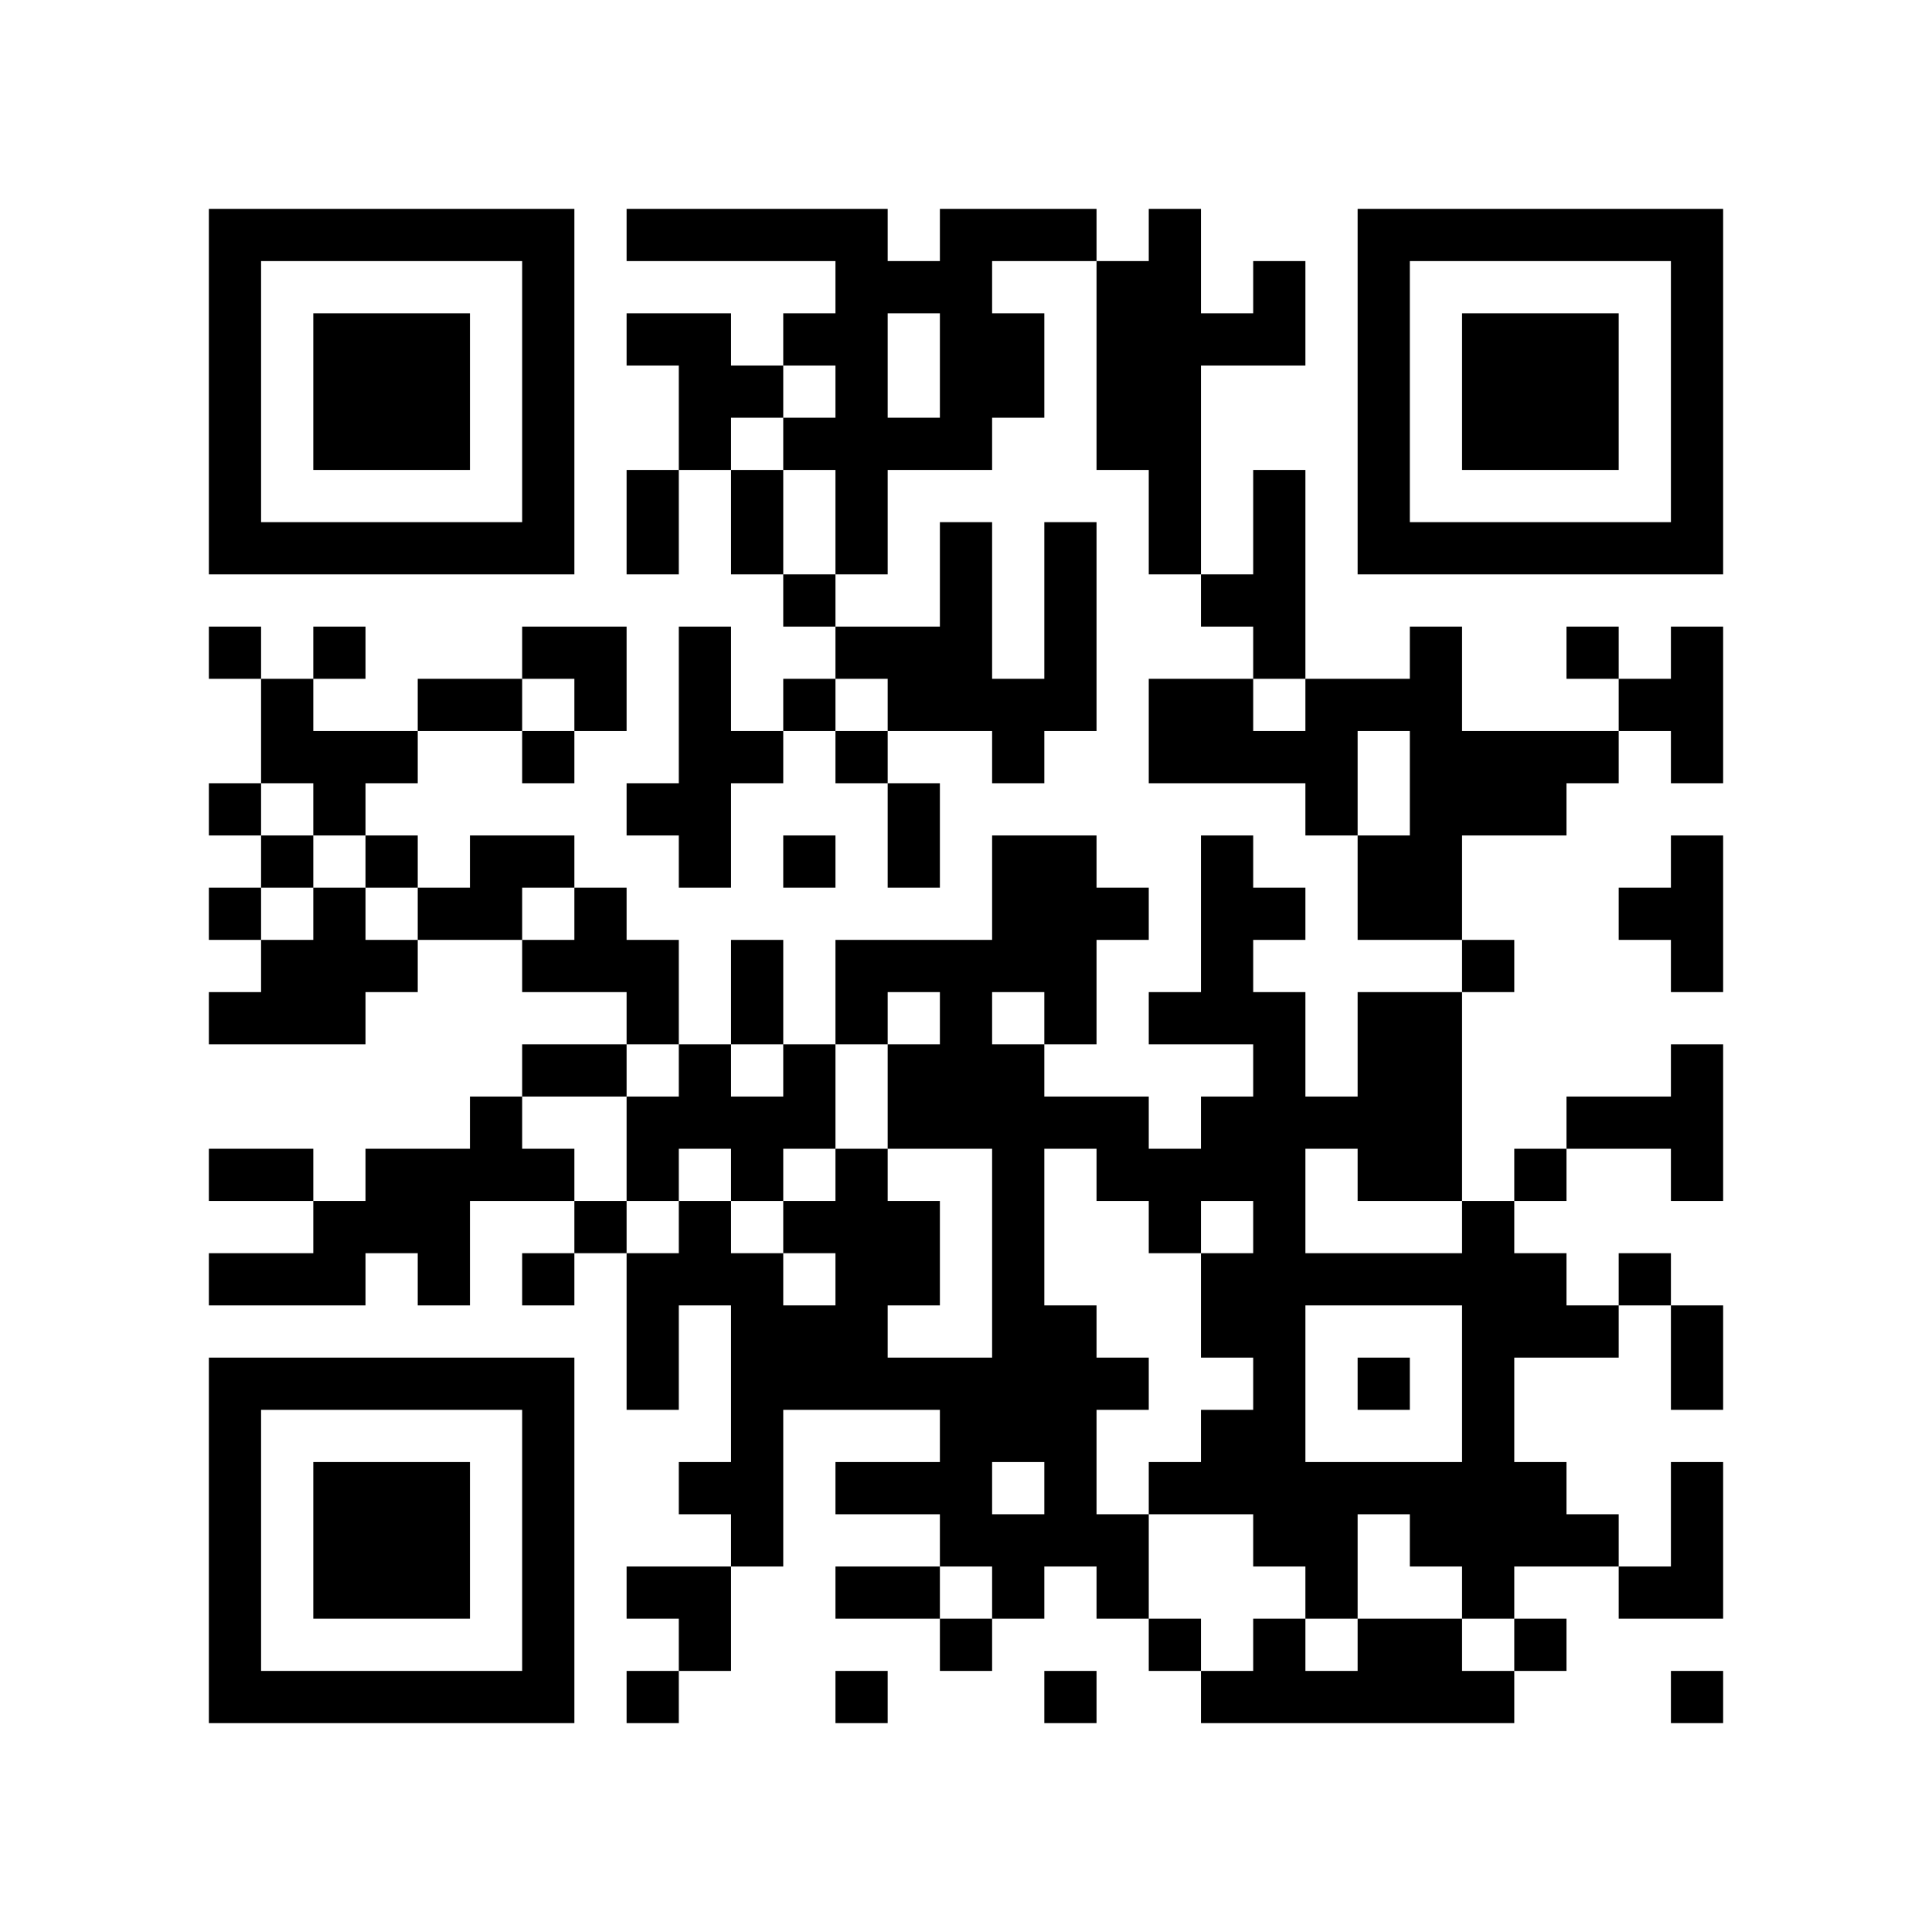
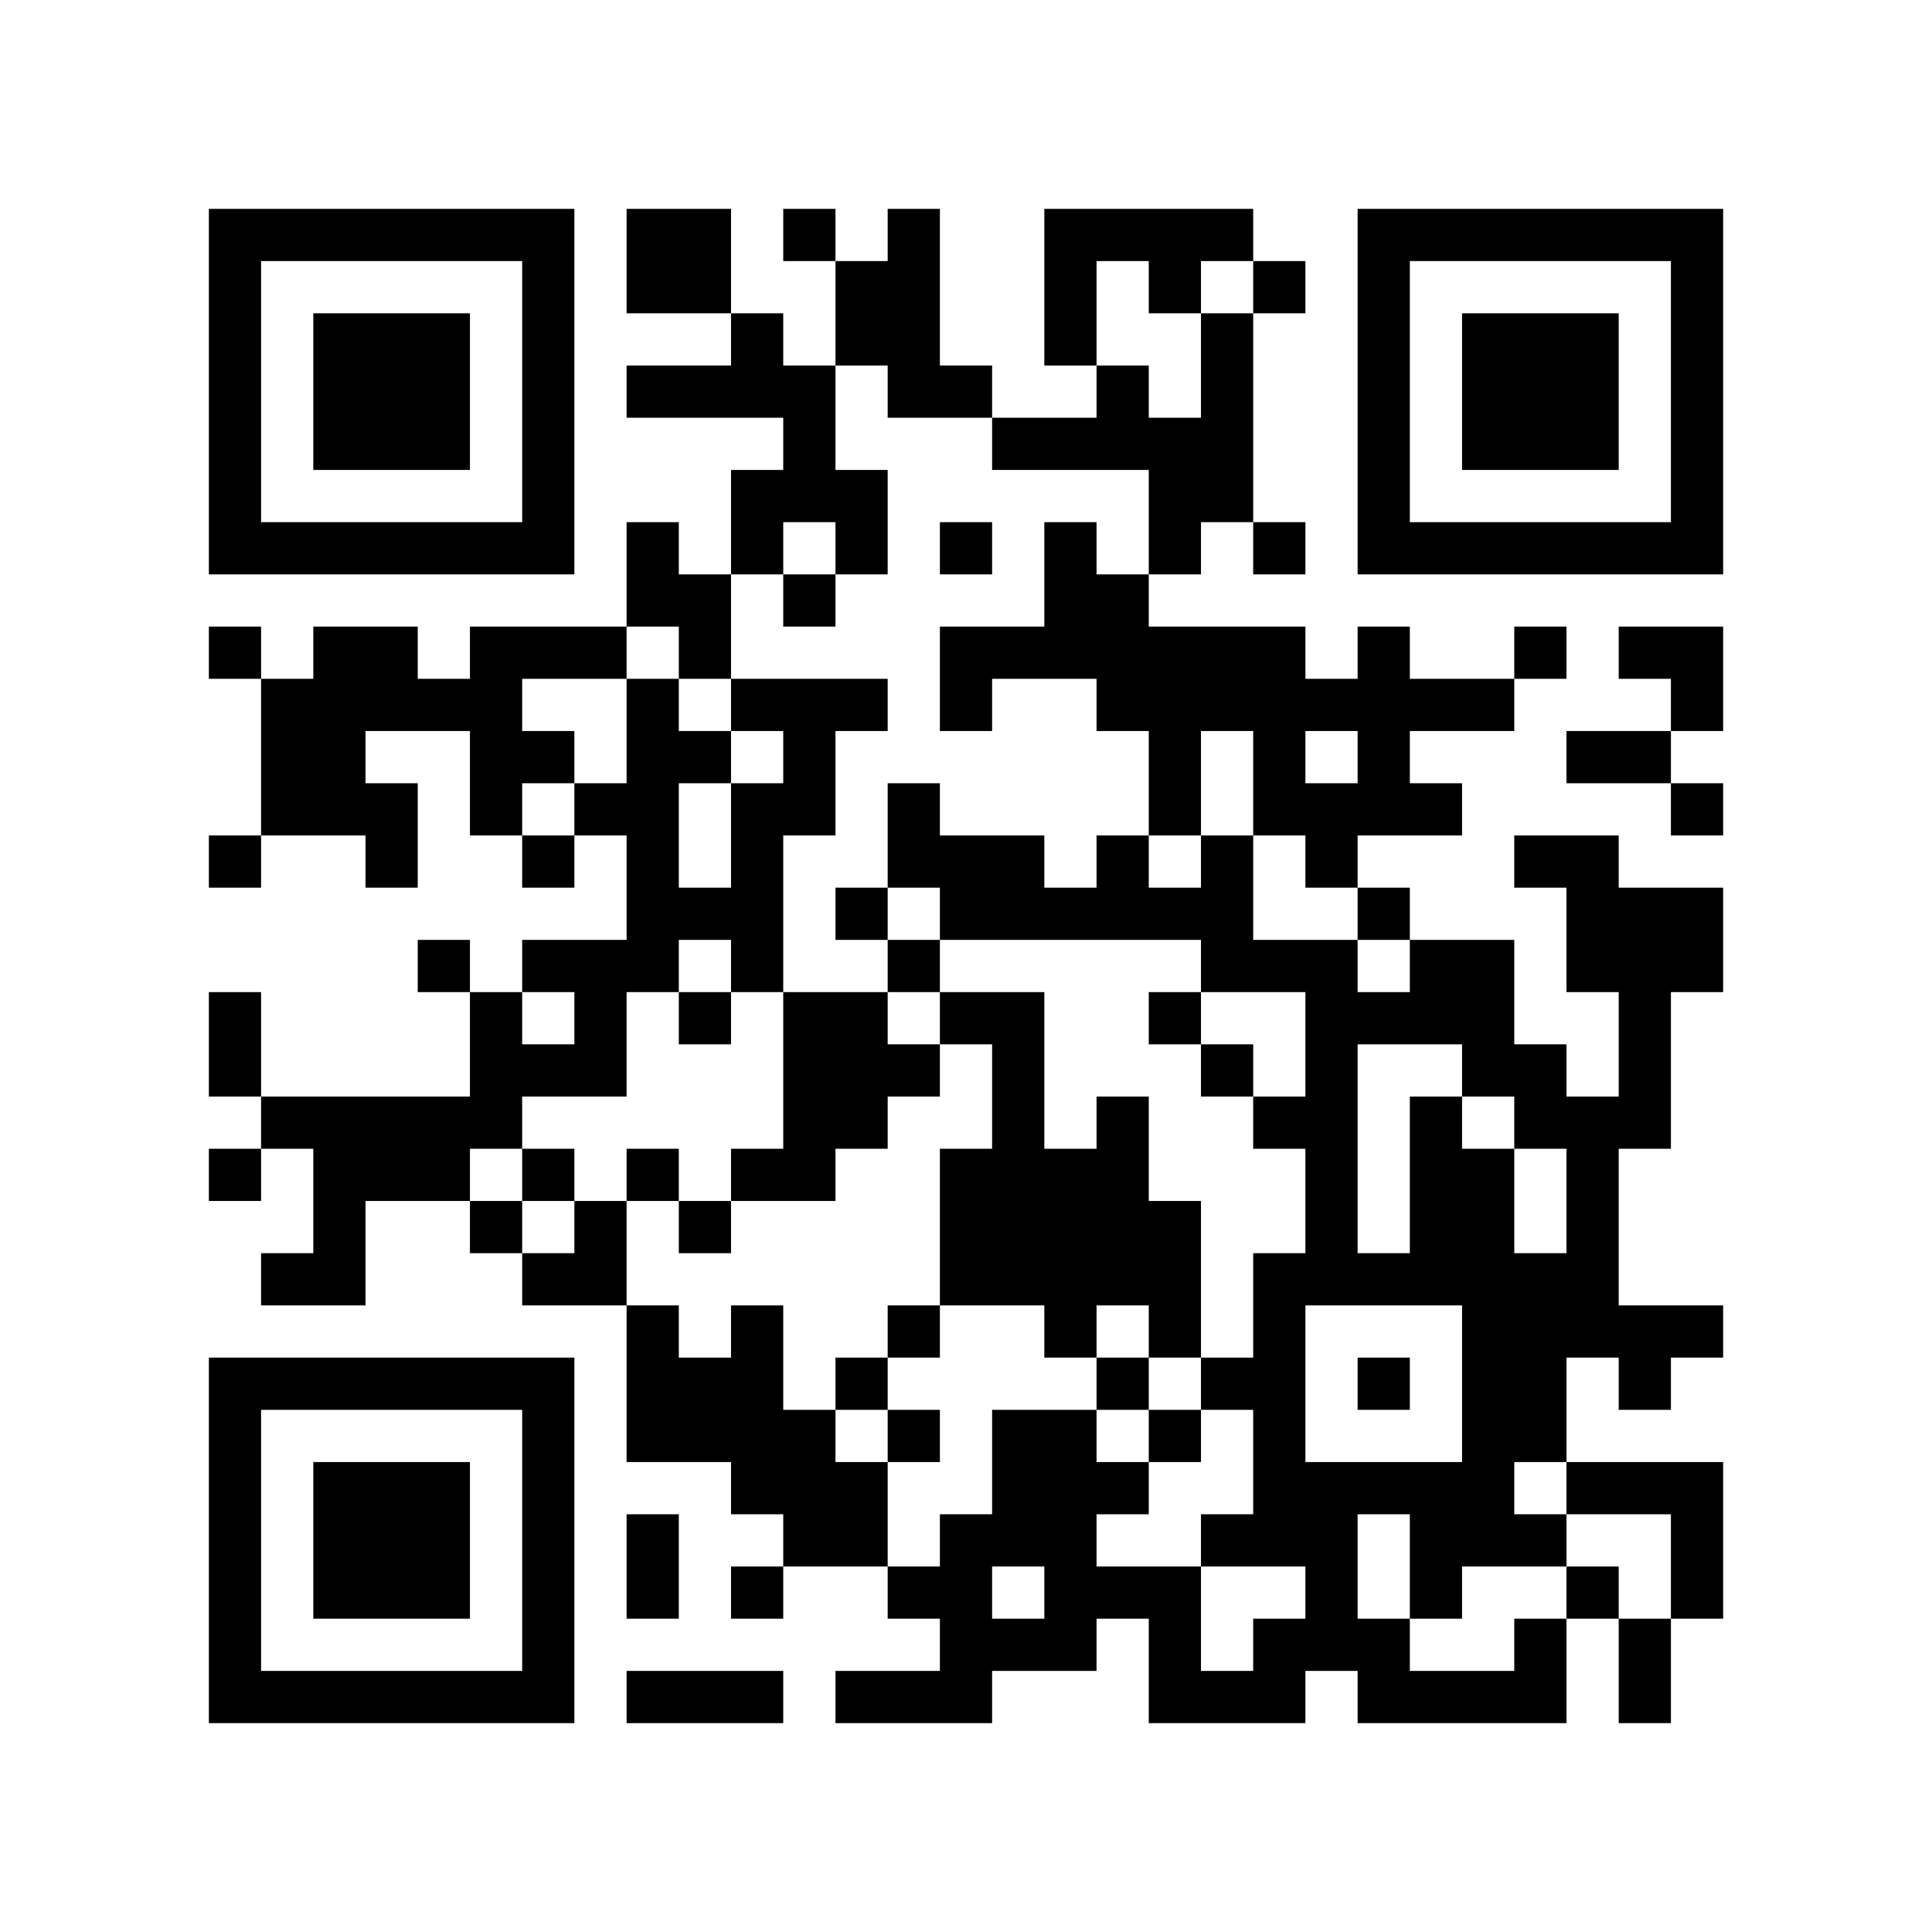
<svg xmlns="http://www.w3.org/2000/svg" version="1.1" viewBox="0 0 185 185" preserveAspectRatio="xMinYMin meet" role="img" aria-labelledby="qrcode-description">
  <description id="qrcode-description">紫薇·互联 Android 安装页二维码</description>
  <rect width="100%" height="100%" fill="white" cx="0" cy="0" />
-   <path d="M20,20l5,0 0,5 -5,0 0,-5z M25,20l5,0 0,5 -5,0 0,-5z M30,20l5,0 0,5 -5,0 0,-5z M35,20l5,0 0,5 -5,0 0,-5z M40,20l5,0 0,5 -5,0 0,-5z M45,20l5,0 0,5 -5,0 0,-5z M50,20l5,0 0,5 -5,0 0,-5z M60,20l5,0 0,5 -5,0 0,-5z M65,20l5,0 0,5 -5,0 0,-5z M70,20l5,0 0,5 -5,0 0,-5z M75,20l5,0 0,5 -5,0 0,-5z M80,20l5,0 0,5 -5,0 0,-5z M90,20l5,0 0,5 -5,0 0,-5z M95,20l5,0 0,5 -5,0 0,-5z M100,20l5,0 0,5 -5,0 0,-5z M110,20l5,0 0,5 -5,0 0,-5z M130,20l5,0 0,5 -5,0 0,-5z M135,20l5,0 0,5 -5,0 0,-5z M140,20l5,0 0,5 -5,0 0,-5z M145,20l5,0 0,5 -5,0 0,-5z M150,20l5,0 0,5 -5,0 0,-5z M155,20l5,0 0,5 -5,0 0,-5z M160,20l5,0 0,5 -5,0 0,-5z M20,25l5,0 0,5 -5,0 0,-5z M50,25l5,0 0,5 -5,0 0,-5z M80,25l5,0 0,5 -5,0 0,-5z M85,25l5,0 0,5 -5,0 0,-5z M90,25l5,0 0,5 -5,0 0,-5z M105,25l5,0 0,5 -5,0 0,-5z M110,25l5,0 0,5 -5,0 0,-5z M120,25l5,0 0,5 -5,0 0,-5z M130,25l5,0 0,5 -5,0 0,-5z M160,25l5,0 0,5 -5,0 0,-5z M20,30l5,0 0,5 -5,0 0,-5z M30,30l5,0 0,5 -5,0 0,-5z M35,30l5,0 0,5 -5,0 0,-5z M40,30l5,0 0,5 -5,0 0,-5z M50,30l5,0 0,5 -5,0 0,-5z M60,30l5,0 0,5 -5,0 0,-5z M65,30l5,0 0,5 -5,0 0,-5z M75,30l5,0 0,5 -5,0 0,-5z M80,30l5,0 0,5 -5,0 0,-5z M90,30l5,0 0,5 -5,0 0,-5z M95,30l5,0 0,5 -5,0 0,-5z M105,30l5,0 0,5 -5,0 0,-5z M110,30l5,0 0,5 -5,0 0,-5z M115,30l5,0 0,5 -5,0 0,-5z M120,30l5,0 0,5 -5,0 0,-5z M130,30l5,0 0,5 -5,0 0,-5z M140,30l5,0 0,5 -5,0 0,-5z M145,30l5,0 0,5 -5,0 0,-5z M150,30l5,0 0,5 -5,0 0,-5z M160,30l5,0 0,5 -5,0 0,-5z M20,35l5,0 0,5 -5,0 0,-5z M30,35l5,0 0,5 -5,0 0,-5z M35,35l5,0 0,5 -5,0 0,-5z M40,35l5,0 0,5 -5,0 0,-5z M50,35l5,0 0,5 -5,0 0,-5z M65,35l5,0 0,5 -5,0 0,-5z M70,35l5,0 0,5 -5,0 0,-5z M80,35l5,0 0,5 -5,0 0,-5z M90,35l5,0 0,5 -5,0 0,-5z M95,35l5,0 0,5 -5,0 0,-5z M105,35l5,0 0,5 -5,0 0,-5z M110,35l5,0 0,5 -5,0 0,-5z M130,35l5,0 0,5 -5,0 0,-5z M140,35l5,0 0,5 -5,0 0,-5z M145,35l5,0 0,5 -5,0 0,-5z M150,35l5,0 0,5 -5,0 0,-5z M160,35l5,0 0,5 -5,0 0,-5z M20,40l5,0 0,5 -5,0 0,-5z M30,40l5,0 0,5 -5,0 0,-5z M35,40l5,0 0,5 -5,0 0,-5z M40,40l5,0 0,5 -5,0 0,-5z M50,40l5,0 0,5 -5,0 0,-5z M65,40l5,0 0,5 -5,0 0,-5z M75,40l5,0 0,5 -5,0 0,-5z M80,40l5,0 0,5 -5,0 0,-5z M85,40l5,0 0,5 -5,0 0,-5z M90,40l5,0 0,5 -5,0 0,-5z M105,40l5,0 0,5 -5,0 0,-5z M110,40l5,0 0,5 -5,0 0,-5z M130,40l5,0 0,5 -5,0 0,-5z M140,40l5,0 0,5 -5,0 0,-5z M145,40l5,0 0,5 -5,0 0,-5z M150,40l5,0 0,5 -5,0 0,-5z M160,40l5,0 0,5 -5,0 0,-5z M20,45l5,0 0,5 -5,0 0,-5z M50,45l5,0 0,5 -5,0 0,-5z M60,45l5,0 0,5 -5,0 0,-5z M70,45l5,0 0,5 -5,0 0,-5z M80,45l5,0 0,5 -5,0 0,-5z M110,45l5,0 0,5 -5,0 0,-5z M120,45l5,0 0,5 -5,0 0,-5z M130,45l5,0 0,5 -5,0 0,-5z M160,45l5,0 0,5 -5,0 0,-5z M20,50l5,0 0,5 -5,0 0,-5z M25,50l5,0 0,5 -5,0 0,-5z M30,50l5,0 0,5 -5,0 0,-5z M35,50l5,0 0,5 -5,0 0,-5z M40,50l5,0 0,5 -5,0 0,-5z M45,50l5,0 0,5 -5,0 0,-5z M50,50l5,0 0,5 -5,0 0,-5z M60,50l5,0 0,5 -5,0 0,-5z M70,50l5,0 0,5 -5,0 0,-5z M80,50l5,0 0,5 -5,0 0,-5z M90,50l5,0 0,5 -5,0 0,-5z M100,50l5,0 0,5 -5,0 0,-5z M110,50l5,0 0,5 -5,0 0,-5z M120,50l5,0 0,5 -5,0 0,-5z M130,50l5,0 0,5 -5,0 0,-5z M135,50l5,0 0,5 -5,0 0,-5z M140,50l5,0 0,5 -5,0 0,-5z M145,50l5,0 0,5 -5,0 0,-5z M150,50l5,0 0,5 -5,0 0,-5z M155,50l5,0 0,5 -5,0 0,-5z M160,50l5,0 0,5 -5,0 0,-5z M75,55l5,0 0,5 -5,0 0,-5z M90,55l5,0 0,5 -5,0 0,-5z M100,55l5,0 0,5 -5,0 0,-5z M115,55l5,0 0,5 -5,0 0,-5z M120,55l5,0 0,5 -5,0 0,-5z M20,60l5,0 0,5 -5,0 0,-5z M30,60l5,0 0,5 -5,0 0,-5z M50,60l5,0 0,5 -5,0 0,-5z M55,60l5,0 0,5 -5,0 0,-5z M65,60l5,0 0,5 -5,0 0,-5z M80,60l5,0 0,5 -5,0 0,-5z M85,60l5,0 0,5 -5,0 0,-5z M90,60l5,0 0,5 -5,0 0,-5z M100,60l5,0 0,5 -5,0 0,-5z M120,60l5,0 0,5 -5,0 0,-5z M135,60l5,0 0,5 -5,0 0,-5z M150,60l5,0 0,5 -5,0 0,-5z M160,60l5,0 0,5 -5,0 0,-5z M25,65l5,0 0,5 -5,0 0,-5z M40,65l5,0 0,5 -5,0 0,-5z M45,65l5,0 0,5 -5,0 0,-5z M55,65l5,0 0,5 -5,0 0,-5z M65,65l5,0 0,5 -5,0 0,-5z M75,65l5,0 0,5 -5,0 0,-5z M85,65l5,0 0,5 -5,0 0,-5z M90,65l5,0 0,5 -5,0 0,-5z M95,65l5,0 0,5 -5,0 0,-5z M100,65l5,0 0,5 -5,0 0,-5z M110,65l5,0 0,5 -5,0 0,-5z M115,65l5,0 0,5 -5,0 0,-5z M125,65l5,0 0,5 -5,0 0,-5z M130,65l5,0 0,5 -5,0 0,-5z M135,65l5,0 0,5 -5,0 0,-5z M155,65l5,0 0,5 -5,0 0,-5z M160,65l5,0 0,5 -5,0 0,-5z M25,70l5,0 0,5 -5,0 0,-5z M30,70l5,0 0,5 -5,0 0,-5z M35,70l5,0 0,5 -5,0 0,-5z M50,70l5,0 0,5 -5,0 0,-5z M65,70l5,0 0,5 -5,0 0,-5z M70,70l5,0 0,5 -5,0 0,-5z M80,70l5,0 0,5 -5,0 0,-5z M95,70l5,0 0,5 -5,0 0,-5z M110,70l5,0 0,5 -5,0 0,-5z M115,70l5,0 0,5 -5,0 0,-5z M120,70l5,0 0,5 -5,0 0,-5z M125,70l5,0 0,5 -5,0 0,-5z M135,70l5,0 0,5 -5,0 0,-5z M140,70l5,0 0,5 -5,0 0,-5z M145,70l5,0 0,5 -5,0 0,-5z M150,70l5,0 0,5 -5,0 0,-5z M160,70l5,0 0,5 -5,0 0,-5z M20,75l5,0 0,5 -5,0 0,-5z M30,75l5,0 0,5 -5,0 0,-5z M60,75l5,0 0,5 -5,0 0,-5z M65,75l5,0 0,5 -5,0 0,-5z M85,75l5,0 0,5 -5,0 0,-5z M125,75l5,0 0,5 -5,0 0,-5z M135,75l5,0 0,5 -5,0 0,-5z M140,75l5,0 0,5 -5,0 0,-5z M145,75l5,0 0,5 -5,0 0,-5z M25,80l5,0 0,5 -5,0 0,-5z M35,80l5,0 0,5 -5,0 0,-5z M45,80l5,0 0,5 -5,0 0,-5z M50,80l5,0 0,5 -5,0 0,-5z M65,80l5,0 0,5 -5,0 0,-5z M75,80l5,0 0,5 -5,0 0,-5z M85,80l5,0 0,5 -5,0 0,-5z M95,80l5,0 0,5 -5,0 0,-5z M100,80l5,0 0,5 -5,0 0,-5z M115,80l5,0 0,5 -5,0 0,-5z M130,80l5,0 0,5 -5,0 0,-5z M135,80l5,0 0,5 -5,0 0,-5z M160,80l5,0 0,5 -5,0 0,-5z M20,85l5,0 0,5 -5,0 0,-5z M30,85l5,0 0,5 -5,0 0,-5z M40,85l5,0 0,5 -5,0 0,-5z M45,85l5,0 0,5 -5,0 0,-5z M55,85l5,0 0,5 -5,0 0,-5z M95,85l5,0 0,5 -5,0 0,-5z M100,85l5,0 0,5 -5,0 0,-5z M105,85l5,0 0,5 -5,0 0,-5z M115,85l5,0 0,5 -5,0 0,-5z M120,85l5,0 0,5 -5,0 0,-5z M130,85l5,0 0,5 -5,0 0,-5z M135,85l5,0 0,5 -5,0 0,-5z M155,85l5,0 0,5 -5,0 0,-5z M160,85l5,0 0,5 -5,0 0,-5z M25,90l5,0 0,5 -5,0 0,-5z M30,90l5,0 0,5 -5,0 0,-5z M35,90l5,0 0,5 -5,0 0,-5z M50,90l5,0 0,5 -5,0 0,-5z M55,90l5,0 0,5 -5,0 0,-5z M60,90l5,0 0,5 -5,0 0,-5z M70,90l5,0 0,5 -5,0 0,-5z M80,90l5,0 0,5 -5,0 0,-5z M85,90l5,0 0,5 -5,0 0,-5z M90,90l5,0 0,5 -5,0 0,-5z M95,90l5,0 0,5 -5,0 0,-5z M100,90l5,0 0,5 -5,0 0,-5z M115,90l5,0 0,5 -5,0 0,-5z M140,90l5,0 0,5 -5,0 0,-5z M160,90l5,0 0,5 -5,0 0,-5z M20,95l5,0 0,5 -5,0 0,-5z M25,95l5,0 0,5 -5,0 0,-5z M30,95l5,0 0,5 -5,0 0,-5z M60,95l5,0 0,5 -5,0 0,-5z M70,95l5,0 0,5 -5,0 0,-5z M80,95l5,0 0,5 -5,0 0,-5z M90,95l5,0 0,5 -5,0 0,-5z M100,95l5,0 0,5 -5,0 0,-5z M110,95l5,0 0,5 -5,0 0,-5z M115,95l5,0 0,5 -5,0 0,-5z M120,95l5,0 0,5 -5,0 0,-5z M130,95l5,0 0,5 -5,0 0,-5z M135,95l5,0 0,5 -5,0 0,-5z M50,100l5,0 0,5 -5,0 0,-5z M55,100l5,0 0,5 -5,0 0,-5z M65,100l5,0 0,5 -5,0 0,-5z M75,100l5,0 0,5 -5,0 0,-5z M85,100l5,0 0,5 -5,0 0,-5z M90,100l5,0 0,5 -5,0 0,-5z M95,100l5,0 0,5 -5,0 0,-5z M120,100l5,0 0,5 -5,0 0,-5z M130,100l5,0 0,5 -5,0 0,-5z M135,100l5,0 0,5 -5,0 0,-5z M160,100l5,0 0,5 -5,0 0,-5z M45,105l5,0 0,5 -5,0 0,-5z M60,105l5,0 0,5 -5,0 0,-5z M65,105l5,0 0,5 -5,0 0,-5z M70,105l5,0 0,5 -5,0 0,-5z M75,105l5,0 0,5 -5,0 0,-5z M85,105l5,0 0,5 -5,0 0,-5z M90,105l5,0 0,5 -5,0 0,-5z M95,105l5,0 0,5 -5,0 0,-5z M100,105l5,0 0,5 -5,0 0,-5z M105,105l5,0 0,5 -5,0 0,-5z M115,105l5,0 0,5 -5,0 0,-5z M120,105l5,0 0,5 -5,0 0,-5z M125,105l5,0 0,5 -5,0 0,-5z M130,105l5,0 0,5 -5,0 0,-5z M135,105l5,0 0,5 -5,0 0,-5z M150,105l5,0 0,5 -5,0 0,-5z M155,105l5,0 0,5 -5,0 0,-5z M160,105l5,0 0,5 -5,0 0,-5z M20,110l5,0 0,5 -5,0 0,-5z M25,110l5,0 0,5 -5,0 0,-5z M35,110l5,0 0,5 -5,0 0,-5z M40,110l5,0 0,5 -5,0 0,-5z M45,110l5,0 0,5 -5,0 0,-5z M50,110l5,0 0,5 -5,0 0,-5z M60,110l5,0 0,5 -5,0 0,-5z M70,110l5,0 0,5 -5,0 0,-5z M80,110l5,0 0,5 -5,0 0,-5z M95,110l5,0 0,5 -5,0 0,-5z M105,110l5,0 0,5 -5,0 0,-5z M110,110l5,0 0,5 -5,0 0,-5z M115,110l5,0 0,5 -5,0 0,-5z M120,110l5,0 0,5 -5,0 0,-5z M130,110l5,0 0,5 -5,0 0,-5z M135,110l5,0 0,5 -5,0 0,-5z M145,110l5,0 0,5 -5,0 0,-5z M160,110l5,0 0,5 -5,0 0,-5z M30,115l5,0 0,5 -5,0 0,-5z M35,115l5,0 0,5 -5,0 0,-5z M40,115l5,0 0,5 -5,0 0,-5z M55,115l5,0 0,5 -5,0 0,-5z M65,115l5,0 0,5 -5,0 0,-5z M75,115l5,0 0,5 -5,0 0,-5z M80,115l5,0 0,5 -5,0 0,-5z M85,115l5,0 0,5 -5,0 0,-5z M95,115l5,0 0,5 -5,0 0,-5z M110,115l5,0 0,5 -5,0 0,-5z M120,115l5,0 0,5 -5,0 0,-5z M140,115l5,0 0,5 -5,0 0,-5z M20,120l5,0 0,5 -5,0 0,-5z M25,120l5,0 0,5 -5,0 0,-5z M30,120l5,0 0,5 -5,0 0,-5z M40,120l5,0 0,5 -5,0 0,-5z M50,120l5,0 0,5 -5,0 0,-5z M60,120l5,0 0,5 -5,0 0,-5z M65,120l5,0 0,5 -5,0 0,-5z M70,120l5,0 0,5 -5,0 0,-5z M80,120l5,0 0,5 -5,0 0,-5z M85,120l5,0 0,5 -5,0 0,-5z M95,120l5,0 0,5 -5,0 0,-5z M115,120l5,0 0,5 -5,0 0,-5z M120,120l5,0 0,5 -5,0 0,-5z M125,120l5,0 0,5 -5,0 0,-5z M130,120l5,0 0,5 -5,0 0,-5z M135,120l5,0 0,5 -5,0 0,-5z M140,120l5,0 0,5 -5,0 0,-5z M145,120l5,0 0,5 -5,0 0,-5z M155,120l5,0 0,5 -5,0 0,-5z M60,125l5,0 0,5 -5,0 0,-5z M70,125l5,0 0,5 -5,0 0,-5z M75,125l5,0 0,5 -5,0 0,-5z M80,125l5,0 0,5 -5,0 0,-5z M95,125l5,0 0,5 -5,0 0,-5z M100,125l5,0 0,5 -5,0 0,-5z M115,125l5,0 0,5 -5,0 0,-5z M120,125l5,0 0,5 -5,0 0,-5z M140,125l5,0 0,5 -5,0 0,-5z M145,125l5,0 0,5 -5,0 0,-5z M150,125l5,0 0,5 -5,0 0,-5z M160,125l5,0 0,5 -5,0 0,-5z M20,130l5,0 0,5 -5,0 0,-5z M25,130l5,0 0,5 -5,0 0,-5z M30,130l5,0 0,5 -5,0 0,-5z M35,130l5,0 0,5 -5,0 0,-5z M40,130l5,0 0,5 -5,0 0,-5z M45,130l5,0 0,5 -5,0 0,-5z M50,130l5,0 0,5 -5,0 0,-5z M60,130l5,0 0,5 -5,0 0,-5z M70,130l5,0 0,5 -5,0 0,-5z M75,130l5,0 0,5 -5,0 0,-5z M80,130l5,0 0,5 -5,0 0,-5z M85,130l5,0 0,5 -5,0 0,-5z M90,130l5,0 0,5 -5,0 0,-5z M95,130l5,0 0,5 -5,0 0,-5z M100,130l5,0 0,5 -5,0 0,-5z M105,130l5,0 0,5 -5,0 0,-5z M120,130l5,0 0,5 -5,0 0,-5z M130,130l5,0 0,5 -5,0 0,-5z M140,130l5,0 0,5 -5,0 0,-5z M160,130l5,0 0,5 -5,0 0,-5z M20,135l5,0 0,5 -5,0 0,-5z M50,135l5,0 0,5 -5,0 0,-5z M70,135l5,0 0,5 -5,0 0,-5z M90,135l5,0 0,5 -5,0 0,-5z M95,135l5,0 0,5 -5,0 0,-5z M100,135l5,0 0,5 -5,0 0,-5z M115,135l5,0 0,5 -5,0 0,-5z M120,135l5,0 0,5 -5,0 0,-5z M140,135l5,0 0,5 -5,0 0,-5z M20,140l5,0 0,5 -5,0 0,-5z M30,140l5,0 0,5 -5,0 0,-5z M35,140l5,0 0,5 -5,0 0,-5z M40,140l5,0 0,5 -5,0 0,-5z M50,140l5,0 0,5 -5,0 0,-5z M65,140l5,0 0,5 -5,0 0,-5z M70,140l5,0 0,5 -5,0 0,-5z M80,140l5,0 0,5 -5,0 0,-5z M85,140l5,0 0,5 -5,0 0,-5z M90,140l5,0 0,5 -5,0 0,-5z M100,140l5,0 0,5 -5,0 0,-5z M110,140l5,0 0,5 -5,0 0,-5z M115,140l5,0 0,5 -5,0 0,-5z M120,140l5,0 0,5 -5,0 0,-5z M125,140l5,0 0,5 -5,0 0,-5z M130,140l5,0 0,5 -5,0 0,-5z M135,140l5,0 0,5 -5,0 0,-5z M140,140l5,0 0,5 -5,0 0,-5z M145,140l5,0 0,5 -5,0 0,-5z M160,140l5,0 0,5 -5,0 0,-5z M20,145l5,0 0,5 -5,0 0,-5z M30,145l5,0 0,5 -5,0 0,-5z M35,145l5,0 0,5 -5,0 0,-5z M40,145l5,0 0,5 -5,0 0,-5z M50,145l5,0 0,5 -5,0 0,-5z M70,145l5,0 0,5 -5,0 0,-5z M90,145l5,0 0,5 -5,0 0,-5z M95,145l5,0 0,5 -5,0 0,-5z M100,145l5,0 0,5 -5,0 0,-5z M105,145l5,0 0,5 -5,0 0,-5z M120,145l5,0 0,5 -5,0 0,-5z M125,145l5,0 0,5 -5,0 0,-5z M135,145l5,0 0,5 -5,0 0,-5z M140,145l5,0 0,5 -5,0 0,-5z M145,145l5,0 0,5 -5,0 0,-5z M150,145l5,0 0,5 -5,0 0,-5z M160,145l5,0 0,5 -5,0 0,-5z M20,150l5,0 0,5 -5,0 0,-5z M30,150l5,0 0,5 -5,0 0,-5z M35,150l5,0 0,5 -5,0 0,-5z M40,150l5,0 0,5 -5,0 0,-5z M50,150l5,0 0,5 -5,0 0,-5z M60,150l5,0 0,5 -5,0 0,-5z M65,150l5,0 0,5 -5,0 0,-5z M80,150l5,0 0,5 -5,0 0,-5z M85,150l5,0 0,5 -5,0 0,-5z M95,150l5,0 0,5 -5,0 0,-5z M105,150l5,0 0,5 -5,0 0,-5z M125,150l5,0 0,5 -5,0 0,-5z M140,150l5,0 0,5 -5,0 0,-5z M155,150l5,0 0,5 -5,0 0,-5z M160,150l5,0 0,5 -5,0 0,-5z M20,155l5,0 0,5 -5,0 0,-5z M50,155l5,0 0,5 -5,0 0,-5z M65,155l5,0 0,5 -5,0 0,-5z M90,155l5,0 0,5 -5,0 0,-5z M110,155l5,0 0,5 -5,0 0,-5z M120,155l5,0 0,5 -5,0 0,-5z M130,155l5,0 0,5 -5,0 0,-5z M135,155l5,0 0,5 -5,0 0,-5z M145,155l5,0 0,5 -5,0 0,-5z M20,160l5,0 0,5 -5,0 0,-5z M25,160l5,0 0,5 -5,0 0,-5z M30,160l5,0 0,5 -5,0 0,-5z M35,160l5,0 0,5 -5,0 0,-5z M40,160l5,0 0,5 -5,0 0,-5z M45,160l5,0 0,5 -5,0 0,-5z M50,160l5,0 0,5 -5,0 0,-5z M60,160l5,0 0,5 -5,0 0,-5z M80,160l5,0 0,5 -5,0 0,-5z M100,160l5,0 0,5 -5,0 0,-5z M115,160l5,0 0,5 -5,0 0,-5z M120,160l5,0 0,5 -5,0 0,-5z M125,160l5,0 0,5 -5,0 0,-5z M130,160l5,0 0,5 -5,0 0,-5z M135,160l5,0 0,5 -5,0 0,-5z M140,160l5,0 0,5 -5,0 0,-5z M160,160l5,0 0,5 -5,0 0,-5z " stroke="transparent" fill="black" />
+   <path d="M20,20l5,0 0,5 -5,0 0,-5z M25,20l5,0 0,5 -5,0 0,-5z M30,20l5,0 0,5 -5,0 0,-5z M35,20l5,0 0,5 -5,0 0,-5z M40,20l5,0 0,5 -5,0 0,-5z M45,20l5,0 0,5 -5,0 0,-5z M50,20l5,0 0,5 -5,0 0,-5z M60,20l5,0 0,5 -5,0 0,-5z M65,20l5,0 0,5 -5,0 0,-5z M75,20l5,0 0,5 -5,0 0,-5z M85,20l5,0 0,5 -5,0 0,-5z M100,20l5,0 0,5 -5,0 0,-5z M105,20l5,0 0,5 -5,0 0,-5z M110,20l5,0 0,5 -5,0 0,-5z M115,20l5,0 0,5 -5,0 0,-5z M130,20l5,0 0,5 -5,0 0,-5z M135,20l5,0 0,5 -5,0 0,-5z M140,20l5,0 0,5 -5,0 0,-5z M145,20l5,0 0,5 -5,0 0,-5z M150,20l5,0 0,5 -5,0 0,-5z M155,20l5,0 0,5 -5,0 0,-5z M160,20l5,0 0,5 -5,0 0,-5z M20,25l5,0 0,5 -5,0 0,-5z M50,25l5,0 0,5 -5,0 0,-5z M60,25l5,0 0,5 -5,0 0,-5z M65,25l5,0 0,5 -5,0 0,-5z M80,25l5,0 0,5 -5,0 0,-5z M85,25l5,0 0,5 -5,0 0,-5z M100,25l5,0 0,5 -5,0 0,-5z M110,25l5,0 0,5 -5,0 0,-5z M120,25l5,0 0,5 -5,0 0,-5z M130,25l5,0 0,5 -5,0 0,-5z M160,25l5,0 0,5 -5,0 0,-5z M20,30l5,0 0,5 -5,0 0,-5z M30,30l5,0 0,5 -5,0 0,-5z M35,30l5,0 0,5 -5,0 0,-5z M40,30l5,0 0,5 -5,0 0,-5z M50,30l5,0 0,5 -5,0 0,-5z M70,30l5,0 0,5 -5,0 0,-5z M80,30l5,0 0,5 -5,0 0,-5z M85,30l5,0 0,5 -5,0 0,-5z M100,30l5,0 0,5 -5,0 0,-5z M115,30l5,0 0,5 -5,0 0,-5z M130,30l5,0 0,5 -5,0 0,-5z M140,30l5,0 0,5 -5,0 0,-5z M145,30l5,0 0,5 -5,0 0,-5z M150,30l5,0 0,5 -5,0 0,-5z M160,30l5,0 0,5 -5,0 0,-5z M20,35l5,0 0,5 -5,0 0,-5z M30,35l5,0 0,5 -5,0 0,-5z M35,35l5,0 0,5 -5,0 0,-5z M40,35l5,0 0,5 -5,0 0,-5z M50,35l5,0 0,5 -5,0 0,-5z M60,35l5,0 0,5 -5,0 0,-5z M65,35l5,0 0,5 -5,0 0,-5z M70,35l5,0 0,5 -5,0 0,-5z M75,35l5,0 0,5 -5,0 0,-5z M85,35l5,0 0,5 -5,0 0,-5z M90,35l5,0 0,5 -5,0 0,-5z M105,35l5,0 0,5 -5,0 0,-5z M115,35l5,0 0,5 -5,0 0,-5z M130,35l5,0 0,5 -5,0 0,-5z M140,35l5,0 0,5 -5,0 0,-5z M145,35l5,0 0,5 -5,0 0,-5z M150,35l5,0 0,5 -5,0 0,-5z M160,35l5,0 0,5 -5,0 0,-5z M20,40l5,0 0,5 -5,0 0,-5z M30,40l5,0 0,5 -5,0 0,-5z M35,40l5,0 0,5 -5,0 0,-5z M40,40l5,0 0,5 -5,0 0,-5z M50,40l5,0 0,5 -5,0 0,-5z M75,40l5,0 0,5 -5,0 0,-5z M95,40l5,0 0,5 -5,0 0,-5z M100,40l5,0 0,5 -5,0 0,-5z M105,40l5,0 0,5 -5,0 0,-5z M110,40l5,0 0,5 -5,0 0,-5z M115,40l5,0 0,5 -5,0 0,-5z M130,40l5,0 0,5 -5,0 0,-5z M140,40l5,0 0,5 -5,0 0,-5z M145,40l5,0 0,5 -5,0 0,-5z M150,40l5,0 0,5 -5,0 0,-5z M160,40l5,0 0,5 -5,0 0,-5z M20,45l5,0 0,5 -5,0 0,-5z M50,45l5,0 0,5 -5,0 0,-5z M70,45l5,0 0,5 -5,0 0,-5z M75,45l5,0 0,5 -5,0 0,-5z M80,45l5,0 0,5 -5,0 0,-5z M110,45l5,0 0,5 -5,0 0,-5z M115,45l5,0 0,5 -5,0 0,-5z M130,45l5,0 0,5 -5,0 0,-5z M160,45l5,0 0,5 -5,0 0,-5z M20,50l5,0 0,5 -5,0 0,-5z M25,50l5,0 0,5 -5,0 0,-5z M30,50l5,0 0,5 -5,0 0,-5z M35,50l5,0 0,5 -5,0 0,-5z M40,50l5,0 0,5 -5,0 0,-5z M45,50l5,0 0,5 -5,0 0,-5z M50,50l5,0 0,5 -5,0 0,-5z M60,50l5,0 0,5 -5,0 0,-5z M70,50l5,0 0,5 -5,0 0,-5z M80,50l5,0 0,5 -5,0 0,-5z M90,50l5,0 0,5 -5,0 0,-5z M100,50l5,0 0,5 -5,0 0,-5z M110,50l5,0 0,5 -5,0 0,-5z M120,50l5,0 0,5 -5,0 0,-5z M130,50l5,0 0,5 -5,0 0,-5z M135,50l5,0 0,5 -5,0 0,-5z M140,50l5,0 0,5 -5,0 0,-5z M145,50l5,0 0,5 -5,0 0,-5z M150,50l5,0 0,5 -5,0 0,-5z M155,50l5,0 0,5 -5,0 0,-5z M160,50l5,0 0,5 -5,0 0,-5z M60,55l5,0 0,5 -5,0 0,-5z M65,55l5,0 0,5 -5,0 0,-5z M75,55l5,0 0,5 -5,0 0,-5z M100,55l5,0 0,5 -5,0 0,-5z M105,55l5,0 0,5 -5,0 0,-5z M20,60l5,0 0,5 -5,0 0,-5z M30,60l5,0 0,5 -5,0 0,-5z M35,60l5,0 0,5 -5,0 0,-5z M45,60l5,0 0,5 -5,0 0,-5z M50,60l5,0 0,5 -5,0 0,-5z M55,60l5,0 0,5 -5,0 0,-5z M65,60l5,0 0,5 -5,0 0,-5z M90,60l5,0 0,5 -5,0 0,-5z M95,60l5,0 0,5 -5,0 0,-5z M100,60l5,0 0,5 -5,0 0,-5z M105,60l5,0 0,5 -5,0 0,-5z M110,60l5,0 0,5 -5,0 0,-5z M115,60l5,0 0,5 -5,0 0,-5z M120,60l5,0 0,5 -5,0 0,-5z M130,60l5,0 0,5 -5,0 0,-5z M145,60l5,0 0,5 -5,0 0,-5z M155,60l5,0 0,5 -5,0 0,-5z M160,60l5,0 0,5 -5,0 0,-5z M25,65l5,0 0,5 -5,0 0,-5z M30,65l5,0 0,5 -5,0 0,-5z M35,65l5,0 0,5 -5,0 0,-5z M40,65l5,0 0,5 -5,0 0,-5z M45,65l5,0 0,5 -5,0 0,-5z M60,65l5,0 0,5 -5,0 0,-5z M70,65l5,0 0,5 -5,0 0,-5z M75,65l5,0 0,5 -5,0 0,-5z M80,65l5,0 0,5 -5,0 0,-5z M90,65l5,0 0,5 -5,0 0,-5z M105,65l5,0 0,5 -5,0 0,-5z M110,65l5,0 0,5 -5,0 0,-5z M115,65l5,0 0,5 -5,0 0,-5z M120,65l5,0 0,5 -5,0 0,-5z M125,65l5,0 0,5 -5,0 0,-5z M130,65l5,0 0,5 -5,0 0,-5z M135,65l5,0 0,5 -5,0 0,-5z M140,65l5,0 0,5 -5,0 0,-5z M160,65l5,0 0,5 -5,0 0,-5z M25,70l5,0 0,5 -5,0 0,-5z M30,70l5,0 0,5 -5,0 0,-5z M45,70l5,0 0,5 -5,0 0,-5z M50,70l5,0 0,5 -5,0 0,-5z M60,70l5,0 0,5 -5,0 0,-5z M65,70l5,0 0,5 -5,0 0,-5z M75,70l5,0 0,5 -5,0 0,-5z M110,70l5,0 0,5 -5,0 0,-5z M120,70l5,0 0,5 -5,0 0,-5z M130,70l5,0 0,5 -5,0 0,-5z M150,70l5,0 0,5 -5,0 0,-5z M155,70l5,0 0,5 -5,0 0,-5z M25,75l5,0 0,5 -5,0 0,-5z M30,75l5,0 0,5 -5,0 0,-5z M35,75l5,0 0,5 -5,0 0,-5z M45,75l5,0 0,5 -5,0 0,-5z M55,75l5,0 0,5 -5,0 0,-5z M60,75l5,0 0,5 -5,0 0,-5z M70,75l5,0 0,5 -5,0 0,-5z M75,75l5,0 0,5 -5,0 0,-5z M85,75l5,0 0,5 -5,0 0,-5z M110,75l5,0 0,5 -5,0 0,-5z M120,75l5,0 0,5 -5,0 0,-5z M125,75l5,0 0,5 -5,0 0,-5z M130,75l5,0 0,5 -5,0 0,-5z M135,75l5,0 0,5 -5,0 0,-5z M160,75l5,0 0,5 -5,0 0,-5z M20,80l5,0 0,5 -5,0 0,-5z M35,80l5,0 0,5 -5,0 0,-5z M50,80l5,0 0,5 -5,0 0,-5z M60,80l5,0 0,5 -5,0 0,-5z M70,80l5,0 0,5 -5,0 0,-5z M85,80l5,0 0,5 -5,0 0,-5z M90,80l5,0 0,5 -5,0 0,-5z M95,80l5,0 0,5 -5,0 0,-5z M105,80l5,0 0,5 -5,0 0,-5z M115,80l5,0 0,5 -5,0 0,-5z M125,80l5,0 0,5 -5,0 0,-5z M145,80l5,0 0,5 -5,0 0,-5z M150,80l5,0 0,5 -5,0 0,-5z M60,85l5,0 0,5 -5,0 0,-5z M65,85l5,0 0,5 -5,0 0,-5z M70,85l5,0 0,5 -5,0 0,-5z M80,85l5,0 0,5 -5,0 0,-5z M90,85l5,0 0,5 -5,0 0,-5z M95,85l5,0 0,5 -5,0 0,-5z M100,85l5,0 0,5 -5,0 0,-5z M105,85l5,0 0,5 -5,0 0,-5z M110,85l5,0 0,5 -5,0 0,-5z M115,85l5,0 0,5 -5,0 0,-5z M130,85l5,0 0,5 -5,0 0,-5z M150,85l5,0 0,5 -5,0 0,-5z M155,85l5,0 0,5 -5,0 0,-5z M160,85l5,0 0,5 -5,0 0,-5z M40,90l5,0 0,5 -5,0 0,-5z M50,90l5,0 0,5 -5,0 0,-5z M55,90l5,0 0,5 -5,0 0,-5z M60,90l5,0 0,5 -5,0 0,-5z M70,90l5,0 0,5 -5,0 0,-5z M85,90l5,0 0,5 -5,0 0,-5z M115,90l5,0 0,5 -5,0 0,-5z M120,90l5,0 0,5 -5,0 0,-5z M125,90l5,0 0,5 -5,0 0,-5z M135,90l5,0 0,5 -5,0 0,-5z M140,90l5,0 0,5 -5,0 0,-5z M150,90l5,0 0,5 -5,0 0,-5z M155,90l5,0 0,5 -5,0 0,-5z M160,90l5,0 0,5 -5,0 0,-5z M20,95l5,0 0,5 -5,0 0,-5z M45,95l5,0 0,5 -5,0 0,-5z M55,95l5,0 0,5 -5,0 0,-5z M65,95l5,0 0,5 -5,0 0,-5z M75,95l5,0 0,5 -5,0 0,-5z M80,95l5,0 0,5 -5,0 0,-5z M90,95l5,0 0,5 -5,0 0,-5z M95,95l5,0 0,5 -5,0 0,-5z M110,95l5,0 0,5 -5,0 0,-5z M125,95l5,0 0,5 -5,0 0,-5z M130,95l5,0 0,5 -5,0 0,-5z M135,95l5,0 0,5 -5,0 0,-5z M140,95l5,0 0,5 -5,0 0,-5z M155,95l5,0 0,5 -5,0 0,-5z M20,100l5,0 0,5 -5,0 0,-5z M45,100l5,0 0,5 -5,0 0,-5z M50,100l5,0 0,5 -5,0 0,-5z M55,100l5,0 0,5 -5,0 0,-5z M75,100l5,0 0,5 -5,0 0,-5z M80,100l5,0 0,5 -5,0 0,-5z M85,100l5,0 0,5 -5,0 0,-5z M95,100l5,0 0,5 -5,0 0,-5z M115,100l5,0 0,5 -5,0 0,-5z M125,100l5,0 0,5 -5,0 0,-5z M140,100l5,0 0,5 -5,0 0,-5z M145,100l5,0 0,5 -5,0 0,-5z M155,100l5,0 0,5 -5,0 0,-5z M25,105l5,0 0,5 -5,0 0,-5z M30,105l5,0 0,5 -5,0 0,-5z M35,105l5,0 0,5 -5,0 0,-5z M40,105l5,0 0,5 -5,0 0,-5z M45,105l5,0 0,5 -5,0 0,-5z M75,105l5,0 0,5 -5,0 0,-5z M80,105l5,0 0,5 -5,0 0,-5z M95,105l5,0 0,5 -5,0 0,-5z M105,105l5,0 0,5 -5,0 0,-5z M120,105l5,0 0,5 -5,0 0,-5z M125,105l5,0 0,5 -5,0 0,-5z M135,105l5,0 0,5 -5,0 0,-5z M145,105l5,0 0,5 -5,0 0,-5z M150,105l5,0 0,5 -5,0 0,-5z M155,105l5,0 0,5 -5,0 0,-5z M20,110l5,0 0,5 -5,0 0,-5z M30,110l5,0 0,5 -5,0 0,-5z M35,110l5,0 0,5 -5,0 0,-5z M40,110l5,0 0,5 -5,0 0,-5z M50,110l5,0 0,5 -5,0 0,-5z M60,110l5,0 0,5 -5,0 0,-5z M70,110l5,0 0,5 -5,0 0,-5z M75,110l5,0 0,5 -5,0 0,-5z M90,110l5,0 0,5 -5,0 0,-5z M95,110l5,0 0,5 -5,0 0,-5z M100,110l5,0 0,5 -5,0 0,-5z M105,110l5,0 0,5 -5,0 0,-5z M125,110l5,0 0,5 -5,0 0,-5z M135,110l5,0 0,5 -5,0 0,-5z M140,110l5,0 0,5 -5,0 0,-5z M150,110l5,0 0,5 -5,0 0,-5z M30,115l5,0 0,5 -5,0 0,-5z M45,115l5,0 0,5 -5,0 0,-5z M55,115l5,0 0,5 -5,0 0,-5z M65,115l5,0 0,5 -5,0 0,-5z M90,115l5,0 0,5 -5,0 0,-5z M95,115l5,0 0,5 -5,0 0,-5z M100,115l5,0 0,5 -5,0 0,-5z M105,115l5,0 0,5 -5,0 0,-5z M110,115l5,0 0,5 -5,0 0,-5z M125,115l5,0 0,5 -5,0 0,-5z M135,115l5,0 0,5 -5,0 0,-5z M140,115l5,0 0,5 -5,0 0,-5z M150,115l5,0 0,5 -5,0 0,-5z M25,120l5,0 0,5 -5,0 0,-5z M30,120l5,0 0,5 -5,0 0,-5z M50,120l5,0 0,5 -5,0 0,-5z M55,120l5,0 0,5 -5,0 0,-5z M90,120l5,0 0,5 -5,0 0,-5z M95,120l5,0 0,5 -5,0 0,-5z M100,120l5,0 0,5 -5,0 0,-5z M105,120l5,0 0,5 -5,0 0,-5z M110,120l5,0 0,5 -5,0 0,-5z M120,120l5,0 0,5 -5,0 0,-5z M125,120l5,0 0,5 -5,0 0,-5z M130,120l5,0 0,5 -5,0 0,-5z M135,120l5,0 0,5 -5,0 0,-5z M140,120l5,0 0,5 -5,0 0,-5z M145,120l5,0 0,5 -5,0 0,-5z M150,120l5,0 0,5 -5,0 0,-5z M60,125l5,0 0,5 -5,0 0,-5z M70,125l5,0 0,5 -5,0 0,-5z M85,125l5,0 0,5 -5,0 0,-5z M100,125l5,0 0,5 -5,0 0,-5z M110,125l5,0 0,5 -5,0 0,-5z M120,125l5,0 0,5 -5,0 0,-5z M140,125l5,0 0,5 -5,0 0,-5z M145,125l5,0 0,5 -5,0 0,-5z M150,125l5,0 0,5 -5,0 0,-5z M155,125l5,0 0,5 -5,0 0,-5z M160,125l5,0 0,5 -5,0 0,-5z M20,130l5,0 0,5 -5,0 0,-5z M25,130l5,0 0,5 -5,0 0,-5z M30,130l5,0 0,5 -5,0 0,-5z M35,130l5,0 0,5 -5,0 0,-5z M40,130l5,0 0,5 -5,0 0,-5z M45,130l5,0 0,5 -5,0 0,-5z M50,130l5,0 0,5 -5,0 0,-5z M60,130l5,0 0,5 -5,0 0,-5z M65,130l5,0 0,5 -5,0 0,-5z M70,130l5,0 0,5 -5,0 0,-5z M80,130l5,0 0,5 -5,0 0,-5z M105,130l5,0 0,5 -5,0 0,-5z M115,130l5,0 0,5 -5,0 0,-5z M120,130l5,0 0,5 -5,0 0,-5z M130,130l5,0 0,5 -5,0 0,-5z M140,130l5,0 0,5 -5,0 0,-5z M145,130l5,0 0,5 -5,0 0,-5z M155,130l5,0 0,5 -5,0 0,-5z M20,135l5,0 0,5 -5,0 0,-5z M50,135l5,0 0,5 -5,0 0,-5z M60,135l5,0 0,5 -5,0 0,-5z M65,135l5,0 0,5 -5,0 0,-5z M70,135l5,0 0,5 -5,0 0,-5z M75,135l5,0 0,5 -5,0 0,-5z M85,135l5,0 0,5 -5,0 0,-5z M95,135l5,0 0,5 -5,0 0,-5z M100,135l5,0 0,5 -5,0 0,-5z M110,135l5,0 0,5 -5,0 0,-5z M120,135l5,0 0,5 -5,0 0,-5z M140,135l5,0 0,5 -5,0 0,-5z M145,135l5,0 0,5 -5,0 0,-5z M20,140l5,0 0,5 -5,0 0,-5z M30,140l5,0 0,5 -5,0 0,-5z M35,140l5,0 0,5 -5,0 0,-5z M40,140l5,0 0,5 -5,0 0,-5z M50,140l5,0 0,5 -5,0 0,-5z M70,140l5,0 0,5 -5,0 0,-5z M75,140l5,0 0,5 -5,0 0,-5z M80,140l5,0 0,5 -5,0 0,-5z M95,140l5,0 0,5 -5,0 0,-5z M100,140l5,0 0,5 -5,0 0,-5z M105,140l5,0 0,5 -5,0 0,-5z M120,140l5,0 0,5 -5,0 0,-5z M125,140l5,0 0,5 -5,0 0,-5z M130,140l5,0 0,5 -5,0 0,-5z M135,140l5,0 0,5 -5,0 0,-5z M140,140l5,0 0,5 -5,0 0,-5z M150,140l5,0 0,5 -5,0 0,-5z M155,140l5,0 0,5 -5,0 0,-5z M160,140l5,0 0,5 -5,0 0,-5z M20,145l5,0 0,5 -5,0 0,-5z M30,145l5,0 0,5 -5,0 0,-5z M35,145l5,0 0,5 -5,0 0,-5z M40,145l5,0 0,5 -5,0 0,-5z M50,145l5,0 0,5 -5,0 0,-5z M60,145l5,0 0,5 -5,0 0,-5z M75,145l5,0 0,5 -5,0 0,-5z M80,145l5,0 0,5 -5,0 0,-5z M90,145l5,0 0,5 -5,0 0,-5z M95,145l5,0 0,5 -5,0 0,-5z M100,145l5,0 0,5 -5,0 0,-5z M115,145l5,0 0,5 -5,0 0,-5z M120,145l5,0 0,5 -5,0 0,-5z M125,145l5,0 0,5 -5,0 0,-5z M135,145l5,0 0,5 -5,0 0,-5z M140,145l5,0 0,5 -5,0 0,-5z M145,145l5,0 0,5 -5,0 0,-5z M160,145l5,0 0,5 -5,0 0,-5z M20,150l5,0 0,5 -5,0 0,-5z M30,150l5,0 0,5 -5,0 0,-5z M35,150l5,0 0,5 -5,0 0,-5z M40,150l5,0 0,5 -5,0 0,-5z M50,150l5,0 0,5 -5,0 0,-5z M60,150l5,0 0,5 -5,0 0,-5z M70,150l5,0 0,5 -5,0 0,-5z M85,150l5,0 0,5 -5,0 0,-5z M90,150l5,0 0,5 -5,0 0,-5z M100,150l5,0 0,5 -5,0 0,-5z M105,150l5,0 0,5 -5,0 0,-5z M110,150l5,0 0,5 -5,0 0,-5z M125,150l5,0 0,5 -5,0 0,-5z M135,150l5,0 0,5 -5,0 0,-5z M150,150l5,0 0,5 -5,0 0,-5z M160,150l5,0 0,5 -5,0 0,-5z M20,155l5,0 0,5 -5,0 0,-5z M50,155l5,0 0,5 -5,0 0,-5z M90,155l5,0 0,5 -5,0 0,-5z M95,155l5,0 0,5 -5,0 0,-5z M100,155l5,0 0,5 -5,0 0,-5z M110,155l5,0 0,5 -5,0 0,-5z M120,155l5,0 0,5 -5,0 0,-5z M125,155l5,0 0,5 -5,0 0,-5z M130,155l5,0 0,5 -5,0 0,-5z M145,155l5,0 0,5 -5,0 0,-5z M155,155l5,0 0,5 -5,0 0,-5z M20,160l5,0 0,5 -5,0 0,-5z M25,160l5,0 0,5 -5,0 0,-5z M30,160l5,0 0,5 -5,0 0,-5z M35,160l5,0 0,5 -5,0 0,-5z M40,160l5,0 0,5 -5,0 0,-5z M45,160l5,0 0,5 -5,0 0,-5z M50,160l5,0 0,5 -5,0 0,-5z M60,160l5,0 0,5 -5,0 0,-5z M65,160l5,0 0,5 -5,0 0,-5z M70,160l5,0 0,5 -5,0 0,-5z M80,160l5,0 0,5 -5,0 0,-5z M85,160l5,0 0,5 -5,0 0,-5z M90,160l5,0 0,5 -5,0 0,-5z M110,160l5,0 0,5 -5,0 0,-5z M115,160l5,0 0,5 -5,0 0,-5z M120,160l5,0 0,5 -5,0 0,-5z M130,160l5,0 0,5 -5,0 0,-5z M135,160l5,0 0,5 -5,0 0,-5z M140,160l5,0 0,5 -5,0 0,-5z M145,160l5,0 0,5 -5,0 0,-5z M155,160l5,0 0,5 -5,0 0,-5z " stroke="transparent" fill="black" />
</svg>
